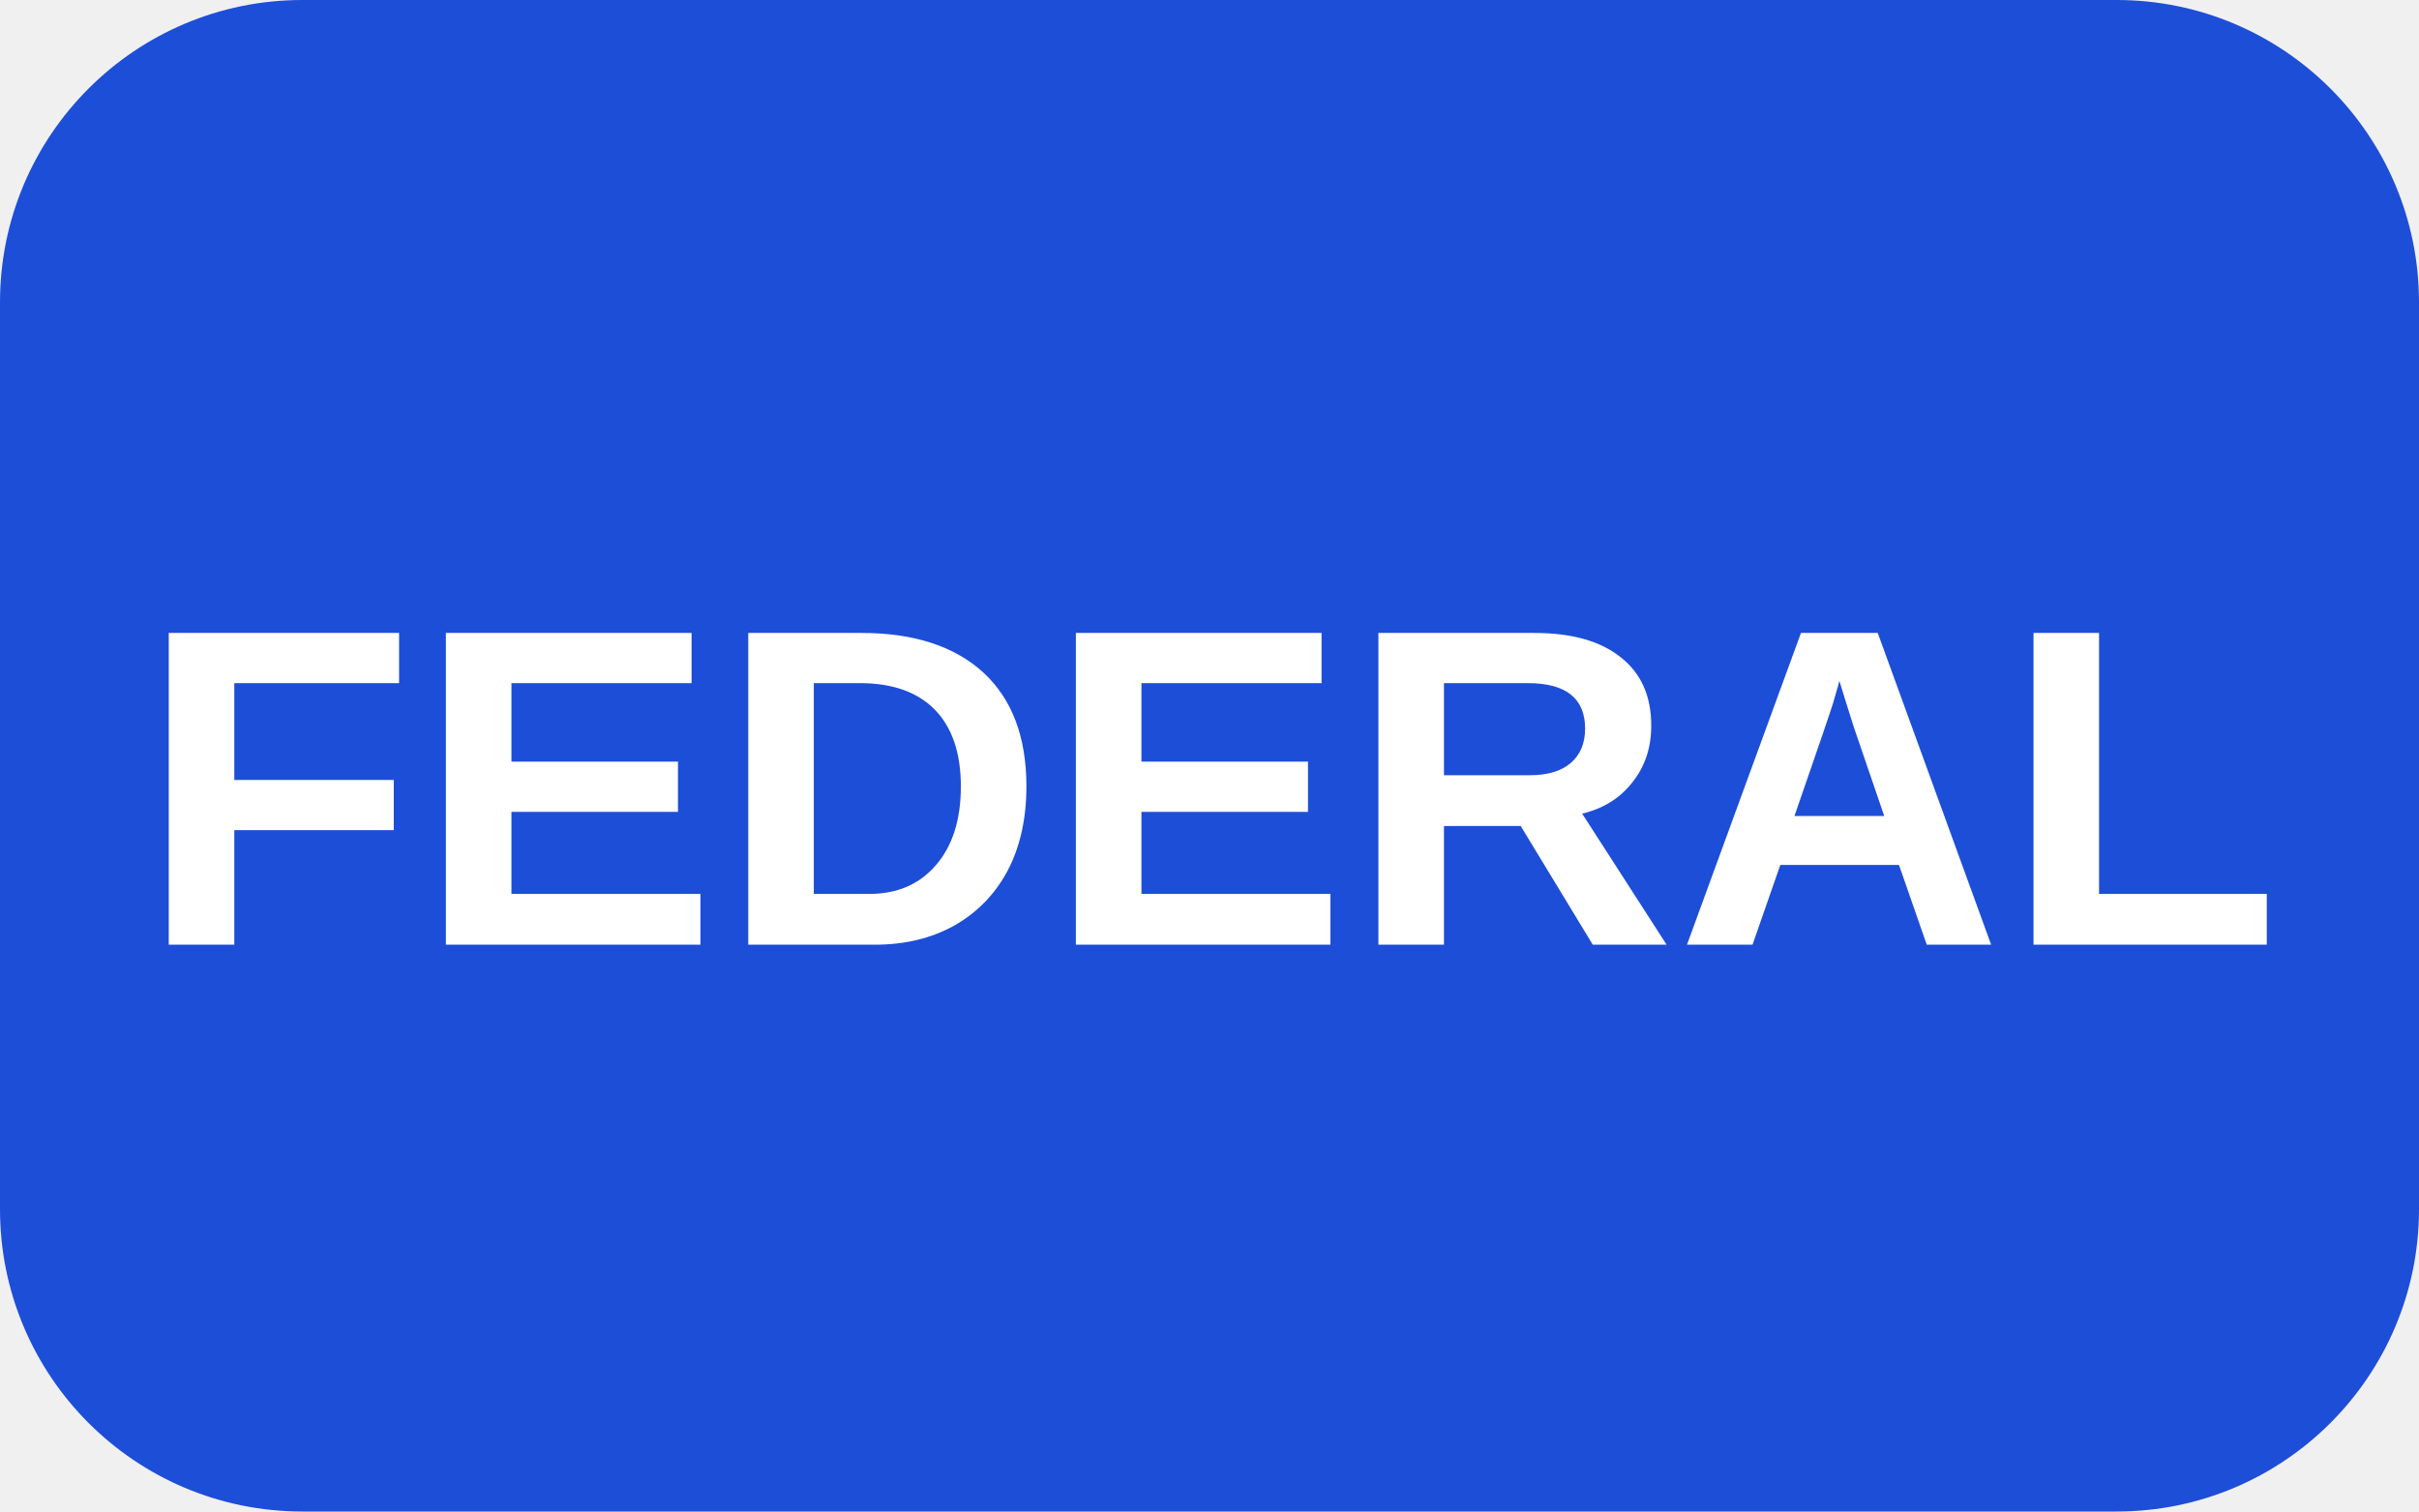
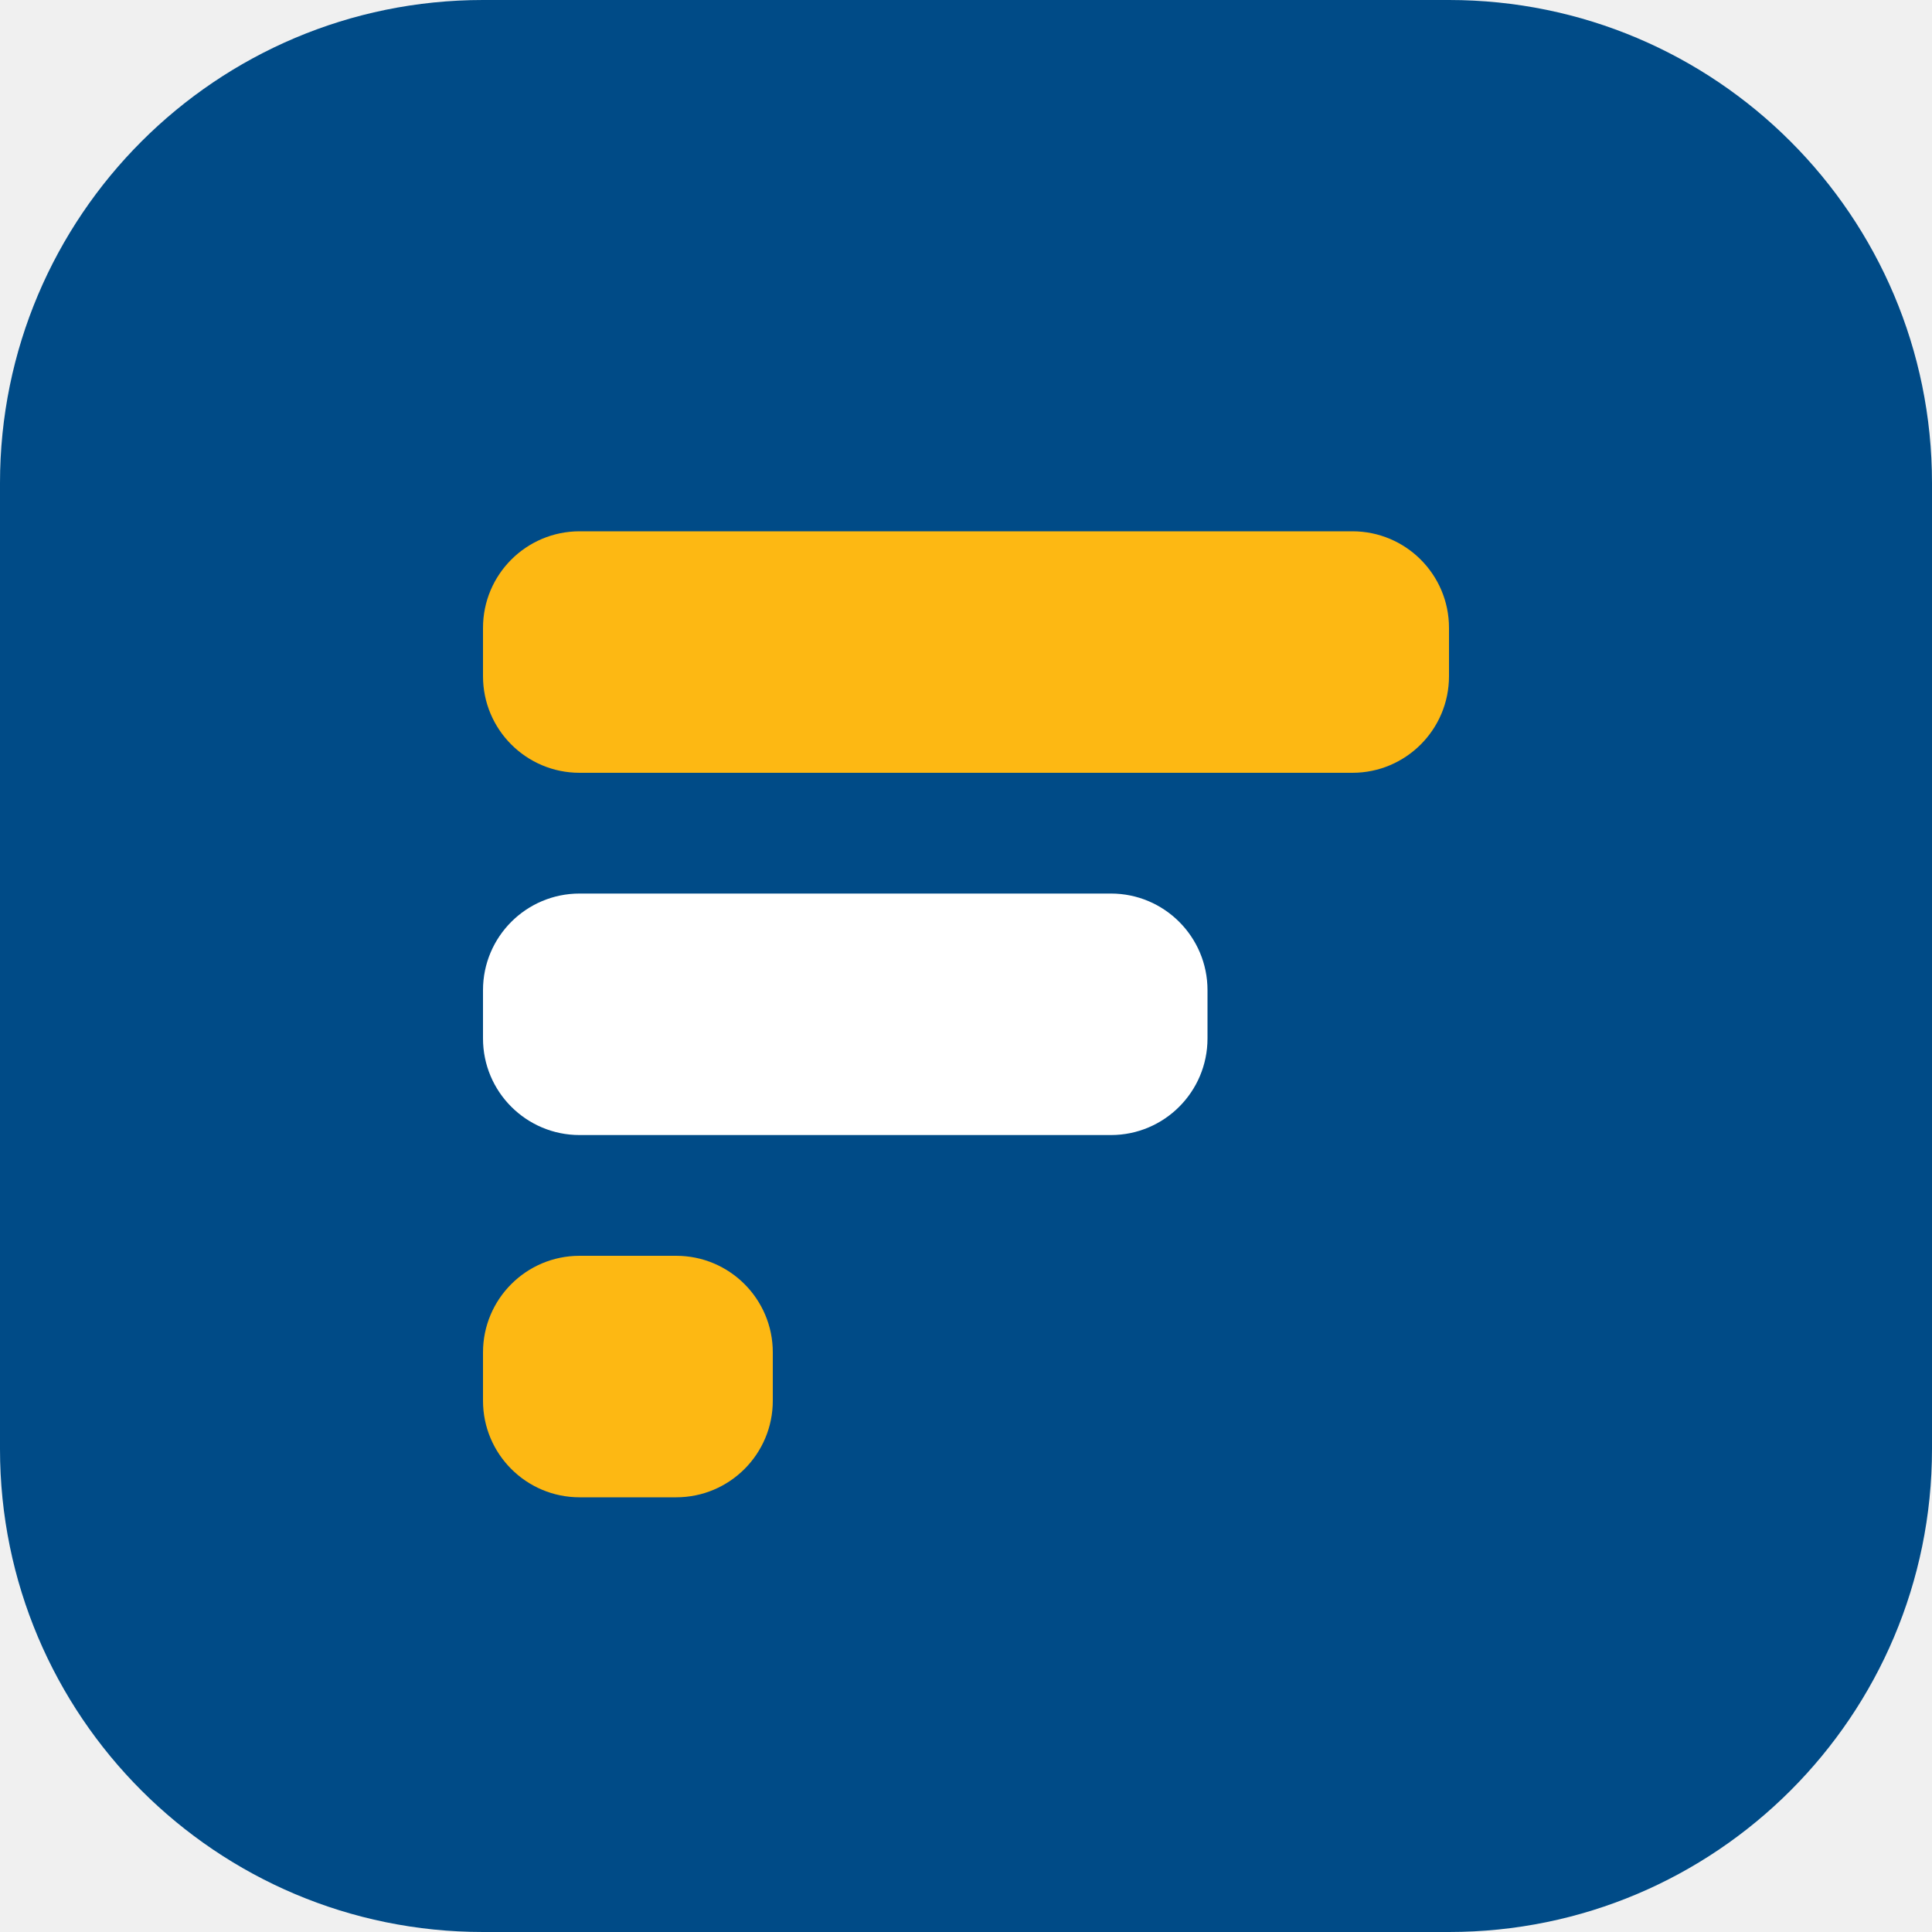
- <svg xmlns="http://www.w3.org/2000/svg" viewBox="0 0 64 40" width="64" height="40">
-   <rect width="64" height="40" rx="8" fill="#1D4ED8" />
-   <text x="32" y="25" text-anchor="middle" font-family="Plus Jakarta Sans, Arial, sans-serif" font-size="12" font-weight="800" fill="#FFFFFF">FEDERAL</text>
+ <svg xmlns="http://www.w3.org/2000/svg" viewBox="0 0 40 40" width="40" height="40">
+   <rect width="40" height="40" rx="10" fill="#004B87" />
+   <rect x="10" y="11" width="20" height="5" rx="2" fill="#FDB813" />
+   <rect x="10" y="18.5" width="15" height="5" rx="2" fill="#FFFFFF" />
+   <rect x="10" y="26" width="6" height="5" rx="2" fill="#FDB813" />
</svg>
